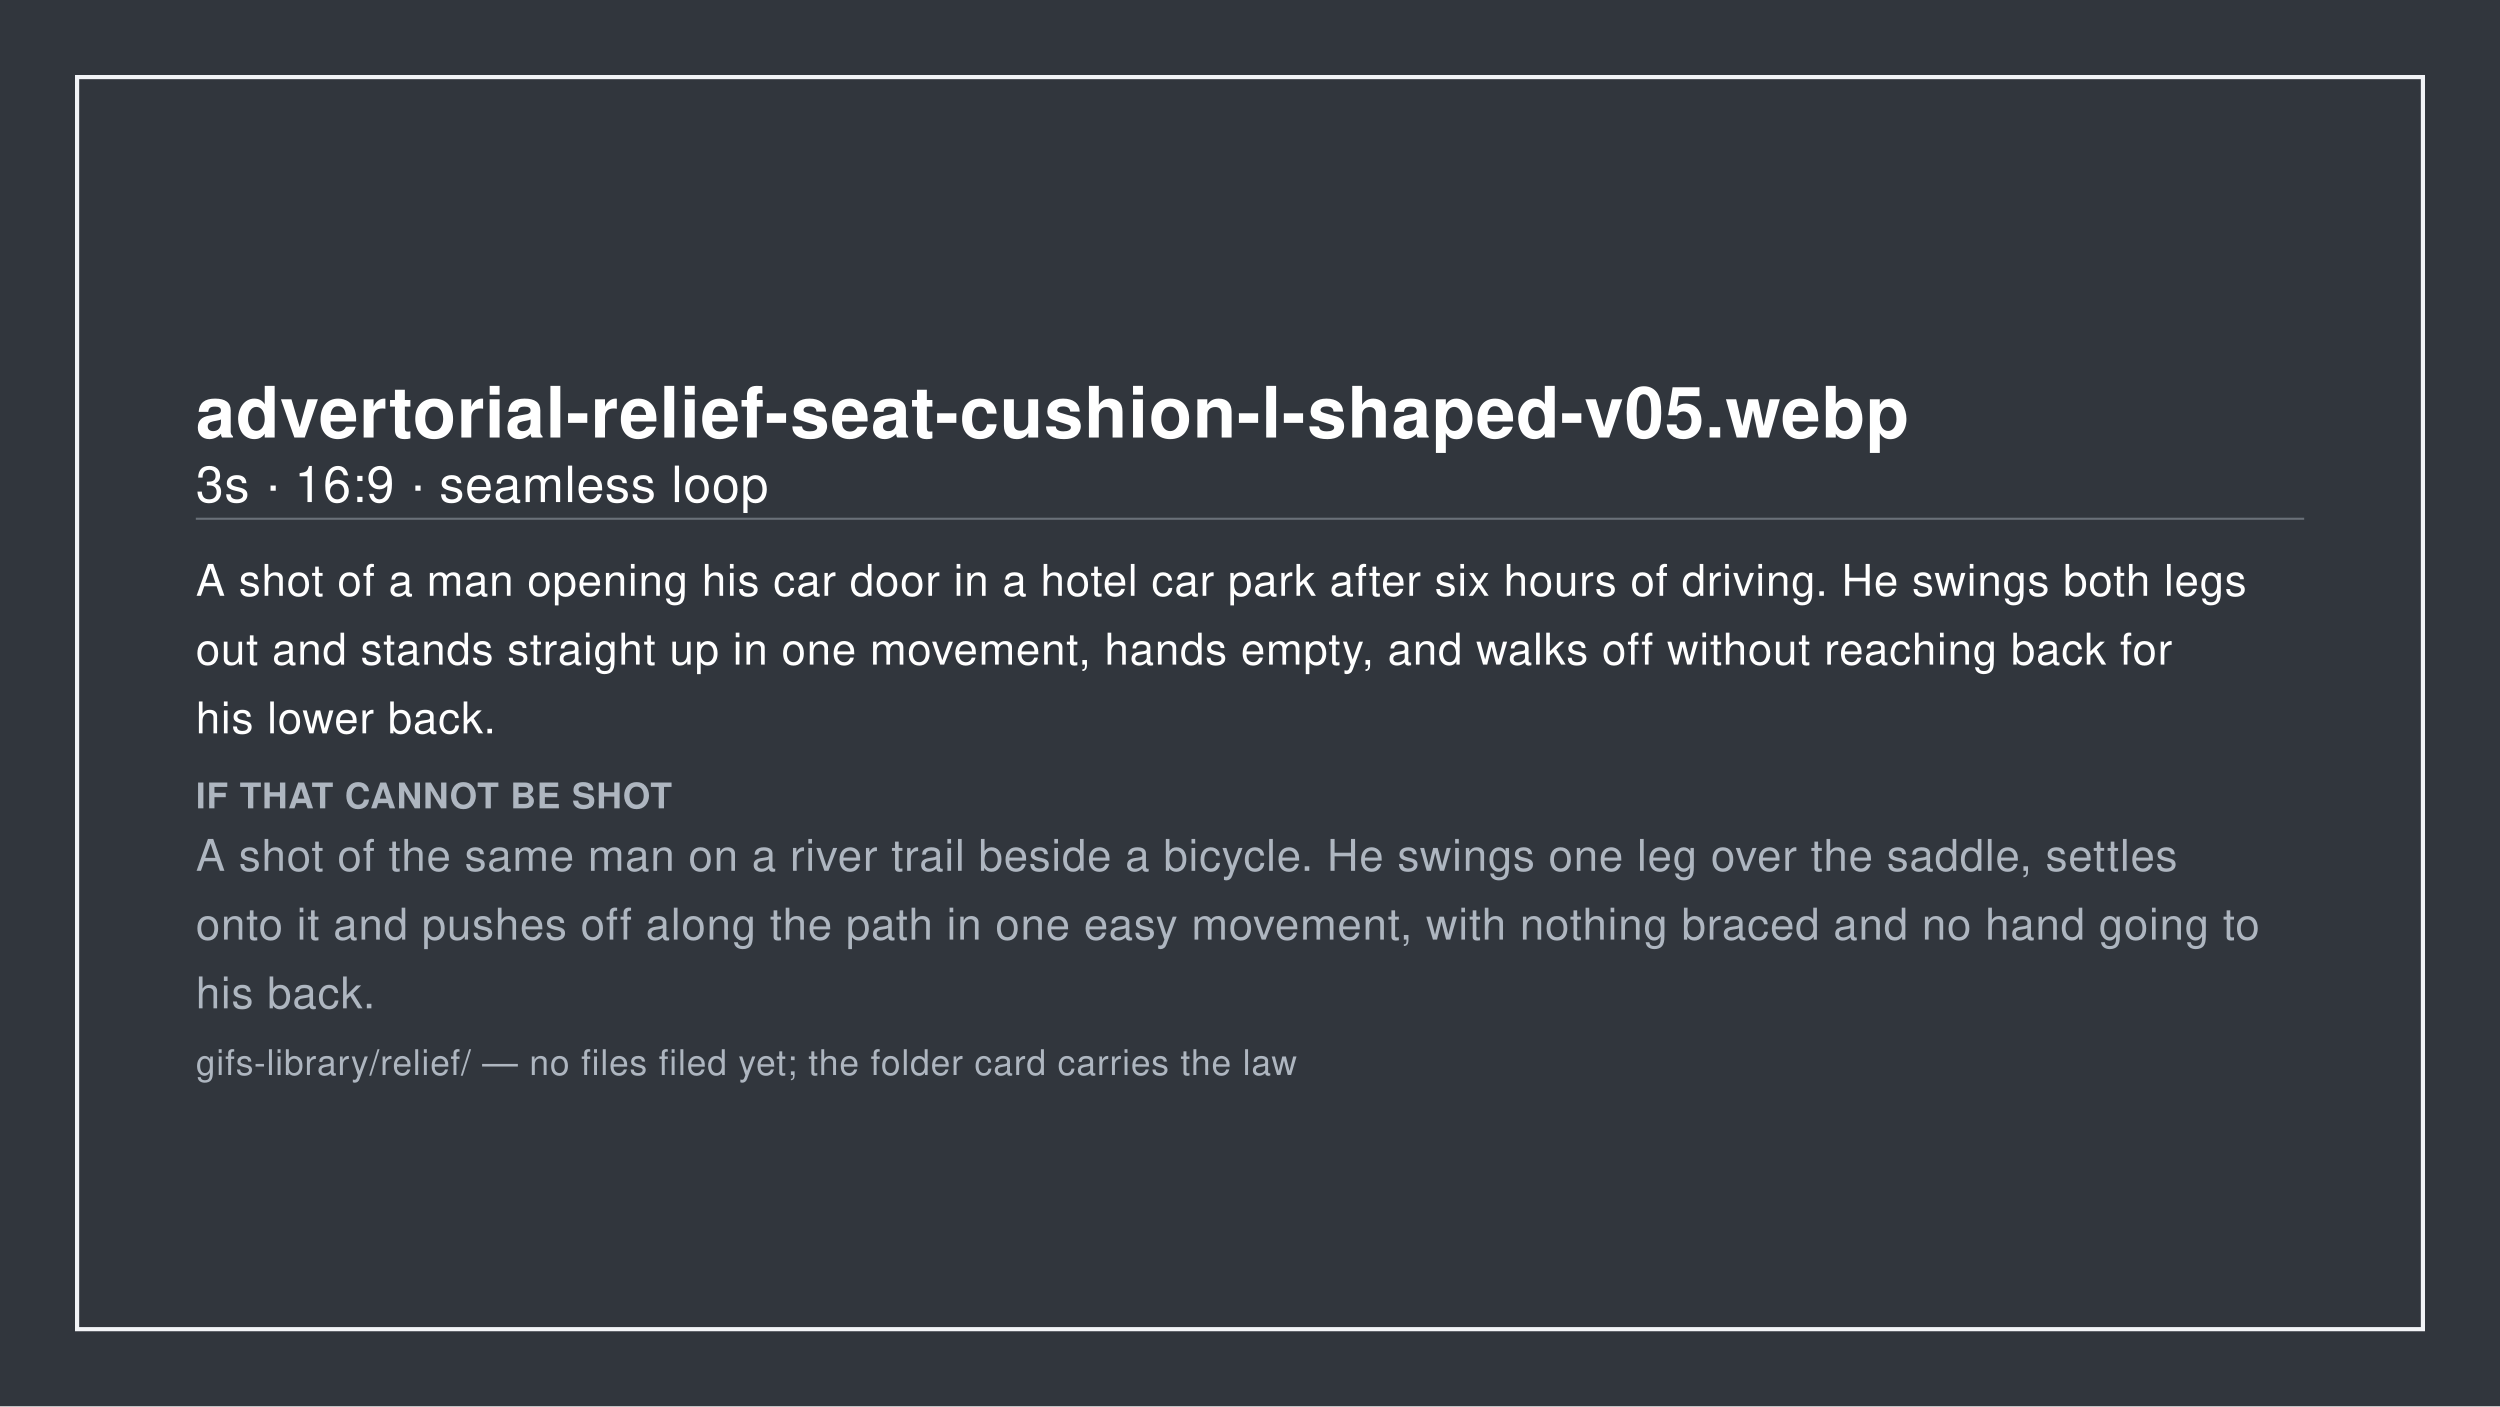
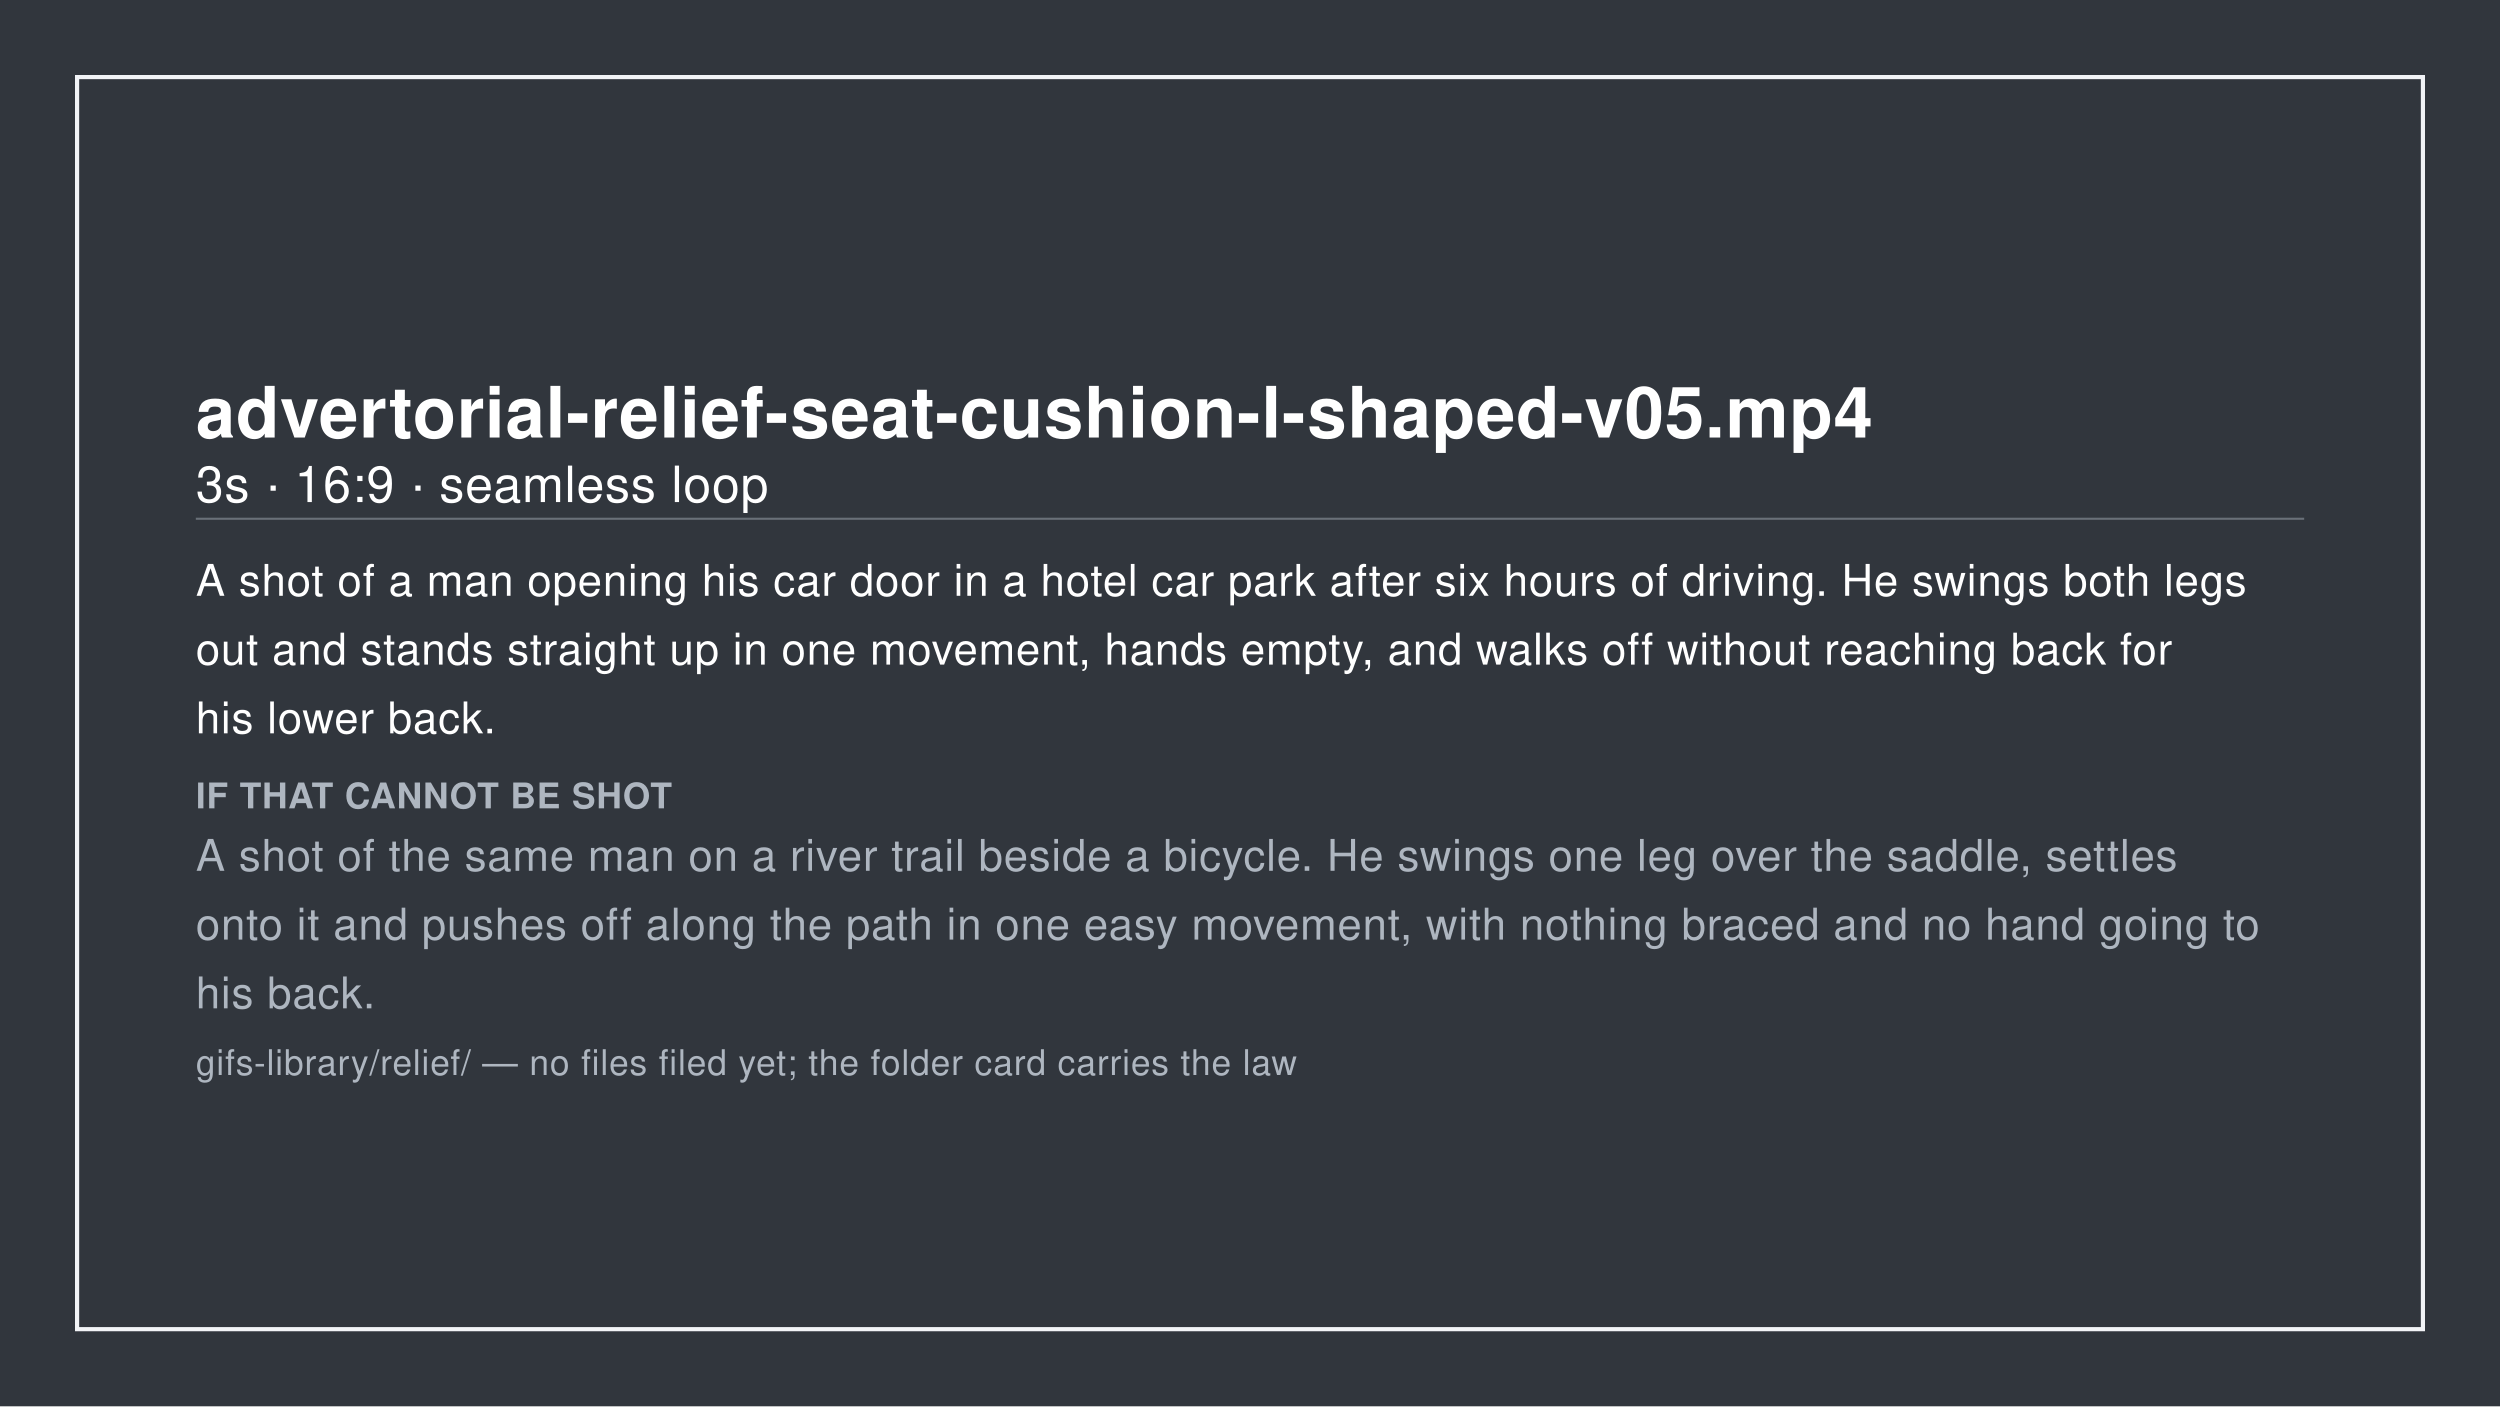
<svg xmlns="http://www.w3.org/2000/svg" width="1200" height="675" viewBox="0 0 1200 675">
  <rect width="1200" height="675" fill="#31363d" />
  <rect x="37" y="37" width="1126" height="601" fill="none" stroke="#f2f4f7" stroke-width="2" />
-   <text x="94" y="210" fill="#ffffff" font-size="34" font-family="Helvetica, Arial, sans-serif" font-weight="700" letter-spacing="0.4">advertorial-relief-seat-cushion-l-shaped-v05.webp</text>
+   <text x="94" y="210" fill="#ffffff" font-size="34" font-family="Helvetica, Arial, sans-serif" font-weight="700" letter-spacing="0.4">advertorial-relief-seat-cushion-l-shaped-v05.mp4</text>
  <text x="94" y="241" fill="#ffffff" font-size="24" font-family="Helvetica, Arial, sans-serif" font-weight="400" letter-spacing="0.4">3s · 16:9 · seamless loop</text>
  <line x1="94" y1="249" x2="1106" y2="249" stroke="#aeb6c0" stroke-width="1" opacity="0.45" />
  <text x="94" y="286" fill="#ffffff" font-size="21" font-family="Helvetica, Arial, sans-serif" font-weight="400" letter-spacing="0.4">A shot of a man opening his car door in a hotel car park after six hours of driving. He swings both legs</text>
  <text x="94" y="319" fill="#ffffff" font-size="21" font-family="Helvetica, Arial, sans-serif" font-weight="400" letter-spacing="0.4">out and stands straight up in one movement, hands empty, and walks off without reaching back for</text>
  <text x="94" y="352" fill="#ffffff" font-size="21" font-family="Helvetica, Arial, sans-serif" font-weight="400" letter-spacing="0.4">his lower back.</text>
  <text x="94" y="388" fill="#aeb6c0" font-size="17" font-family="Helvetica, Arial, sans-serif" font-weight="700" letter-spacing="0.4">IF THAT CANNOT BE SHOT</text>
  <text x="94" y="418" fill="#aeb6c0" font-size="21" font-family="Helvetica, Arial, sans-serif" font-weight="400" letter-spacing="0.4">A shot of the same man on a river trail beside a bicycle. He swings one leg over the saddle, settles</text>
  <text x="94" y="451" fill="#aeb6c0" font-size="21" font-family="Helvetica, Arial, sans-serif" font-weight="400" letter-spacing="0.4">onto it and pushes off along the path in one easy movement, with nothing braced and no hand going to</text>
  <text x="94" y="484" fill="#aeb6c0" font-size="21" font-family="Helvetica, Arial, sans-serif" font-weight="400" letter-spacing="0.4">his back.</text>
  <text x="94" y="516" fill="#aeb6c0" font-size="17" font-family="Helvetica, Arial, sans-serif" font-weight="400" letter-spacing="0.4">gifs-library/relief/ — no files filed yet; the folder card carries the law</text>
</svg>
